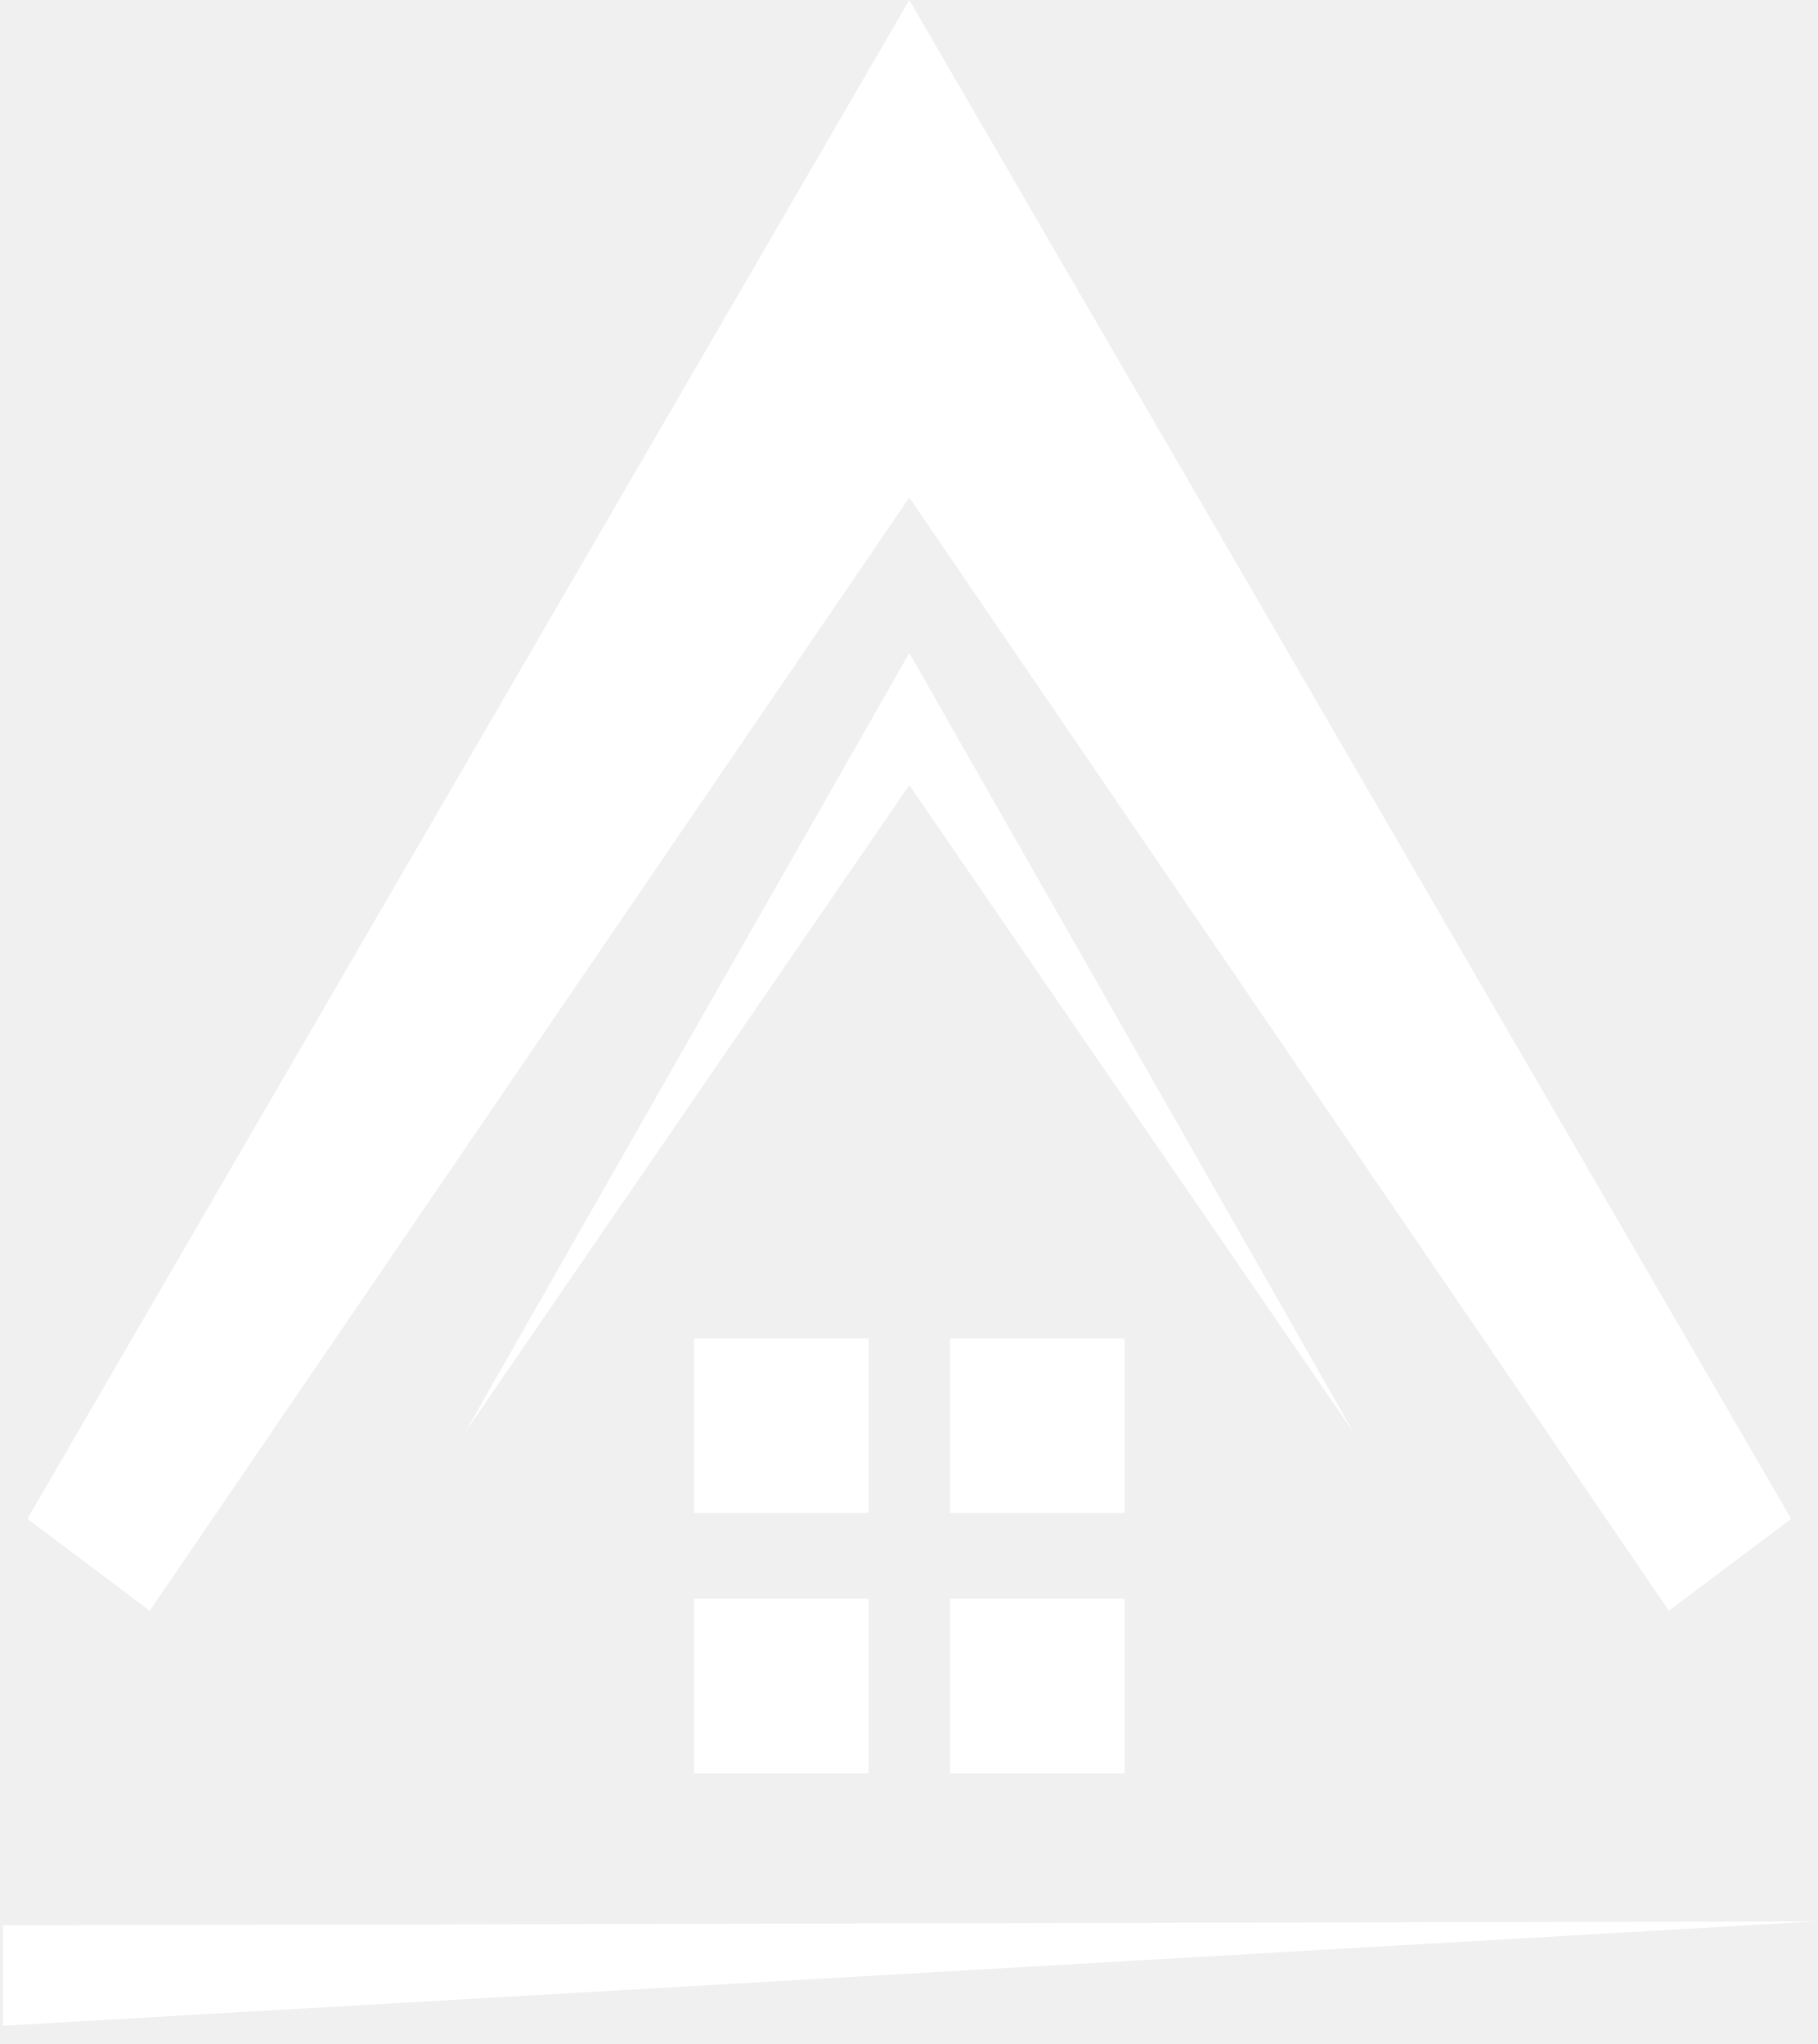
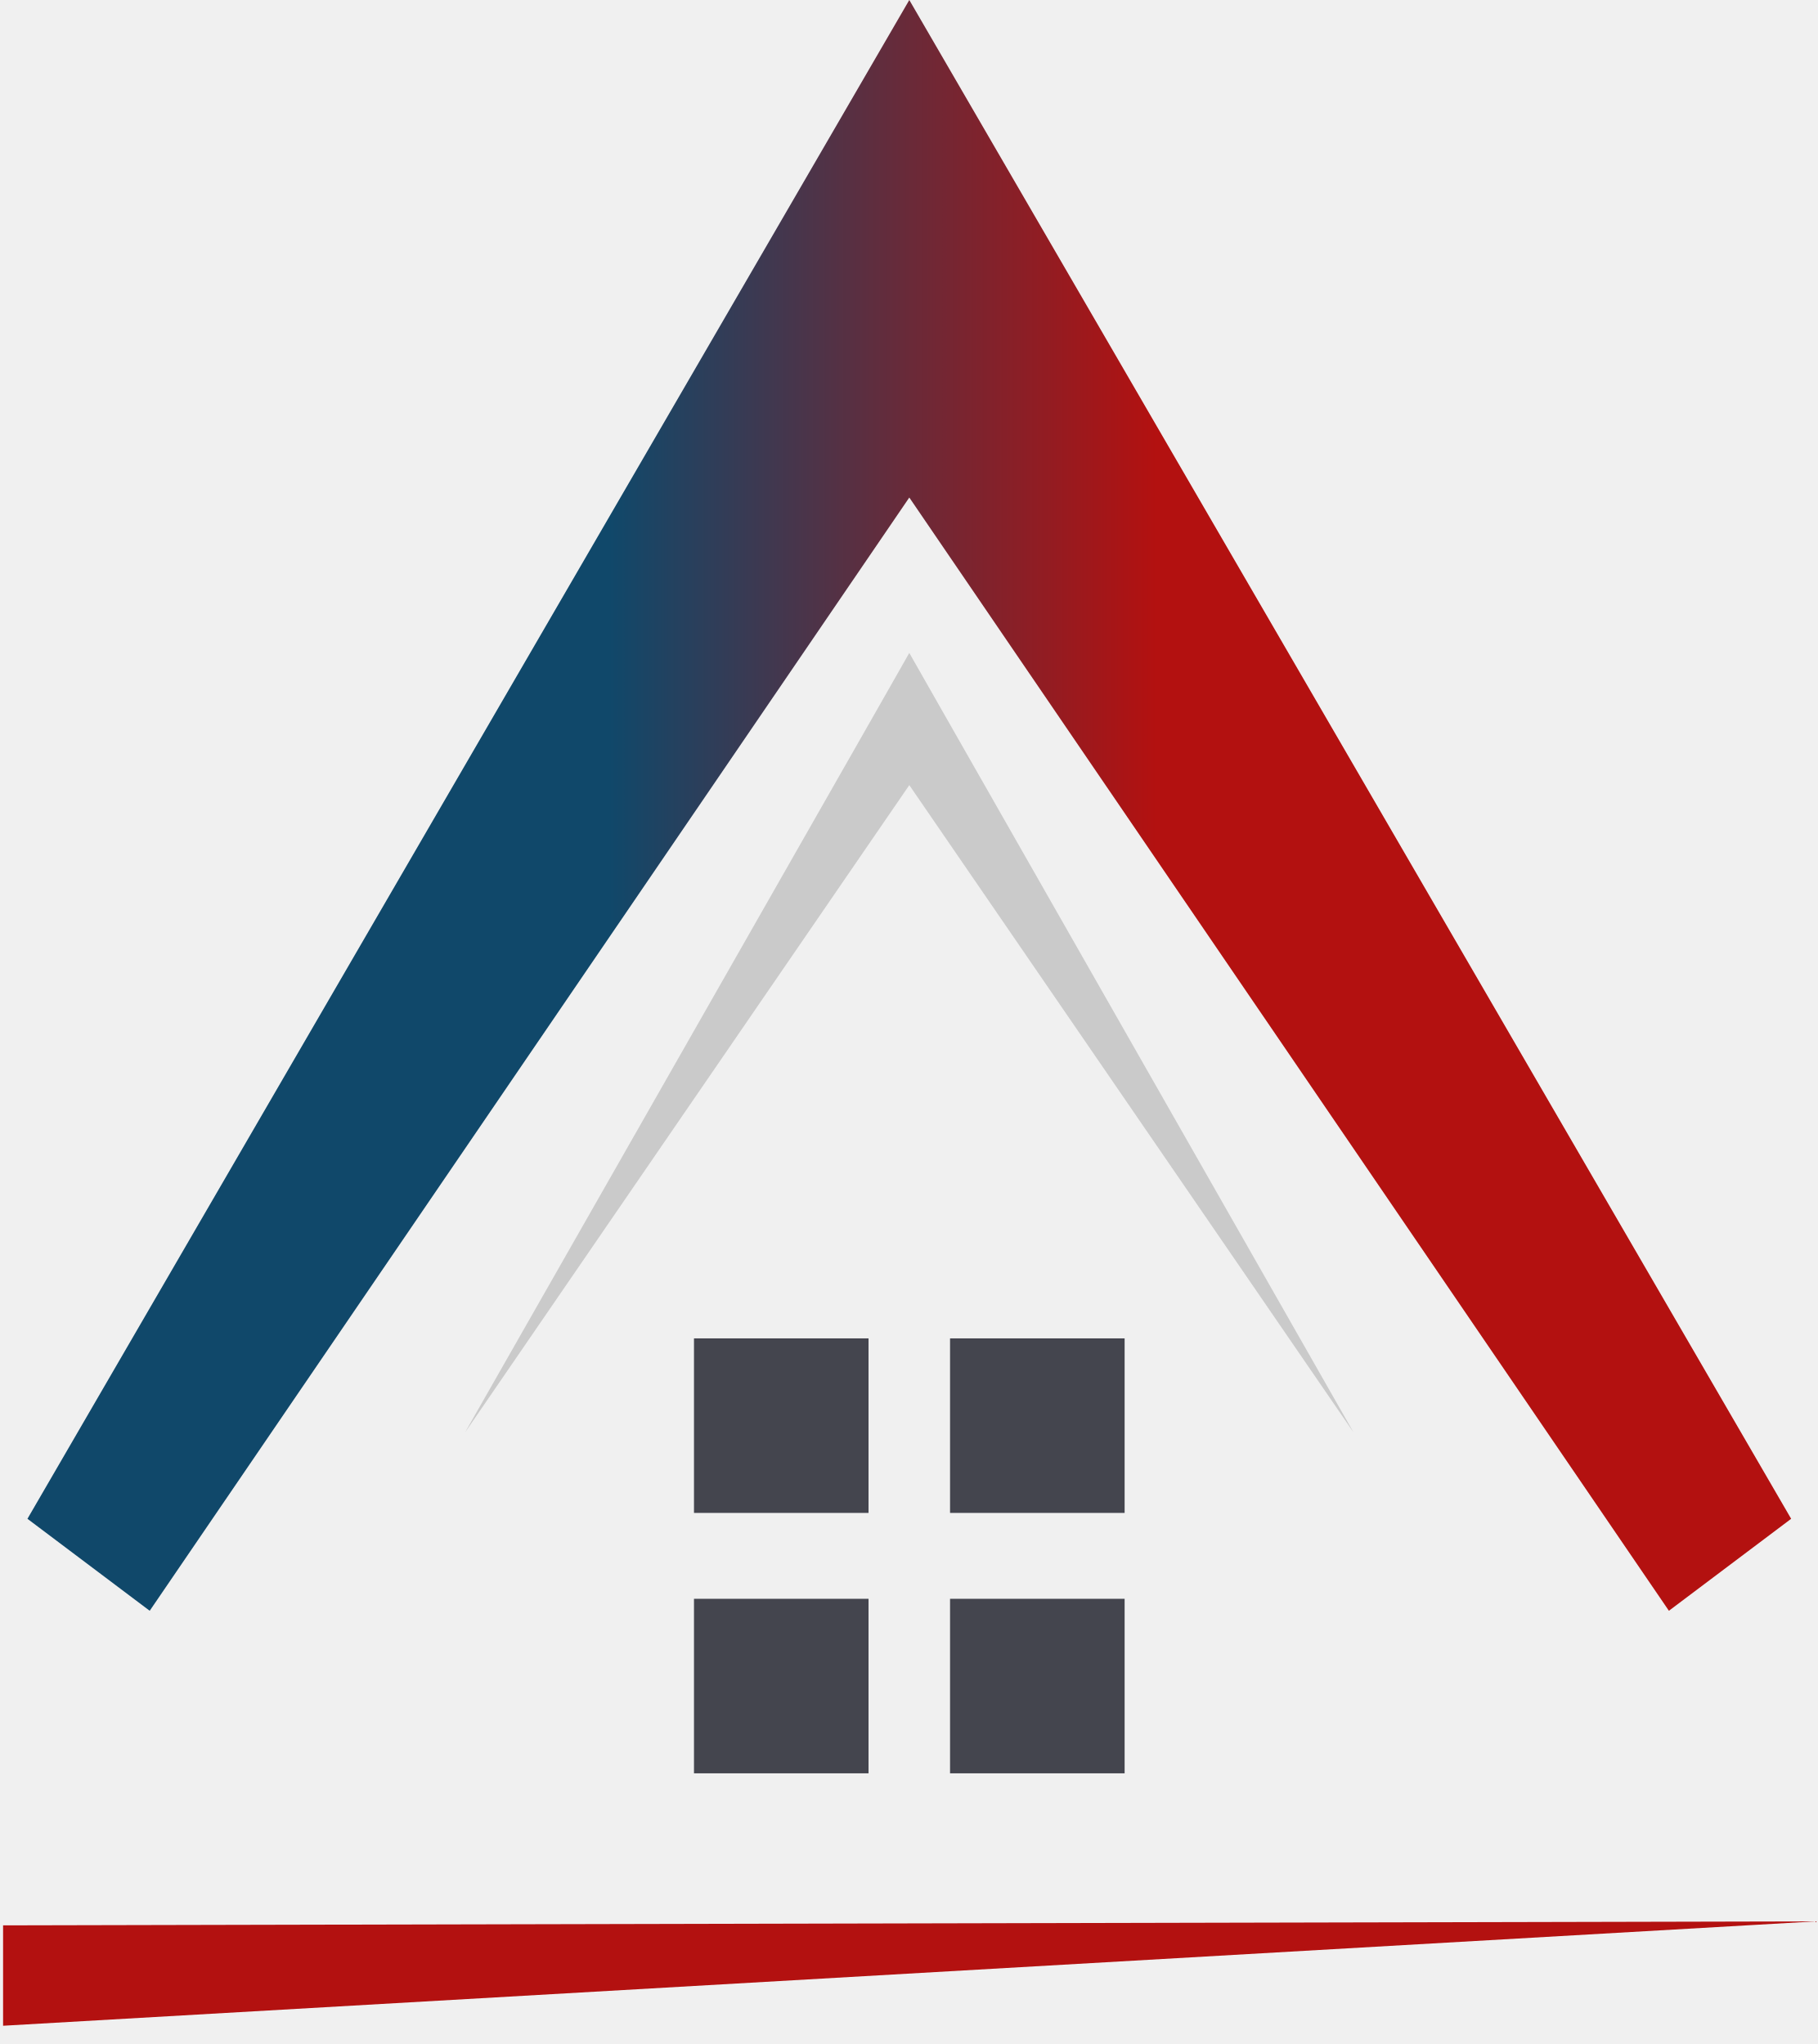
<svg xmlns="http://www.w3.org/2000/svg" width="88" height="99" viewBox="0 0 88 99" fill="none">
  <path d="M86.731 73.562L44.03 0L1.329 73.562L7.249 78.017L44.03 24.097L80.811 78.017L86.731 73.562Z" fill="url(#paint0_linear_4_88)" />
-   <path d="M65.543 69.381L42.596 35.937H45.464L22.517 69.381L42.596 34.146L44.03 31.624L45.464 34.146L65.543 69.381Z" fill="#FFFFFF" />
-   <path d="M46.003 85.89H54.456V77.437H46.003V85.89Z" fill="#FFFFFF" />
-   <path d="M33.604 85.89H42.056V77.437H33.604V85.89Z" fill="#FFFFFF" />
-   <path d="M46.003 73.277H54.456V64.824H46.003V73.277Z" fill="#FFFFFF" />
-   <path d="M33.604 73.277H42.056V64.824H33.604V73.277Z" fill="#FFFFFF" />
-   <path d="M0.149 93.254L87.921 93.061L0.149 98.116V93.254Z" fill="#FFFFFF" />
+   <path d="M65.543 69.381L42.596 35.937H45.464L22.517 69.381L42.596 34.146L44.03 31.624L45.464 34.146L65.543 69.381Z" fill="#CACACA" />
+   <path d="M46.003 85.89H54.456V77.437H46.003V85.89Z" fill="#44454E" />
+   <path d="M33.604 85.89H42.056V77.437H33.604V85.89Z" fill="#44454E" />
+   <path d="M46.003 73.277H54.456V64.824H46.003V73.277Z" fill="#44454E" />
+   <path d="M33.604 73.277H42.056V64.824H33.604V73.277Z" fill="#44454E" />
+   <path d="M0.149 93.254L87.921 93.061L0.149 98.116V93.254Z" fill="#B31110" />
  <defs>
    <linearGradient id="paint0_linear_4_88" x1="1.329" y1="39.008" x2="86.731" y2="39.008" gradientUnits="userSpaceOnUse">
-       <stop offset="0.33" stop-color="#FFFFFF" />
-       <stop offset="0.64" stop-color="#FFFFFF" />
+       <stop offset="0.33" stop-color="#10486A" />
+       <stop offset="0.64" stop-color="#B31110" />
    </linearGradient>
  </defs>
</svg>
